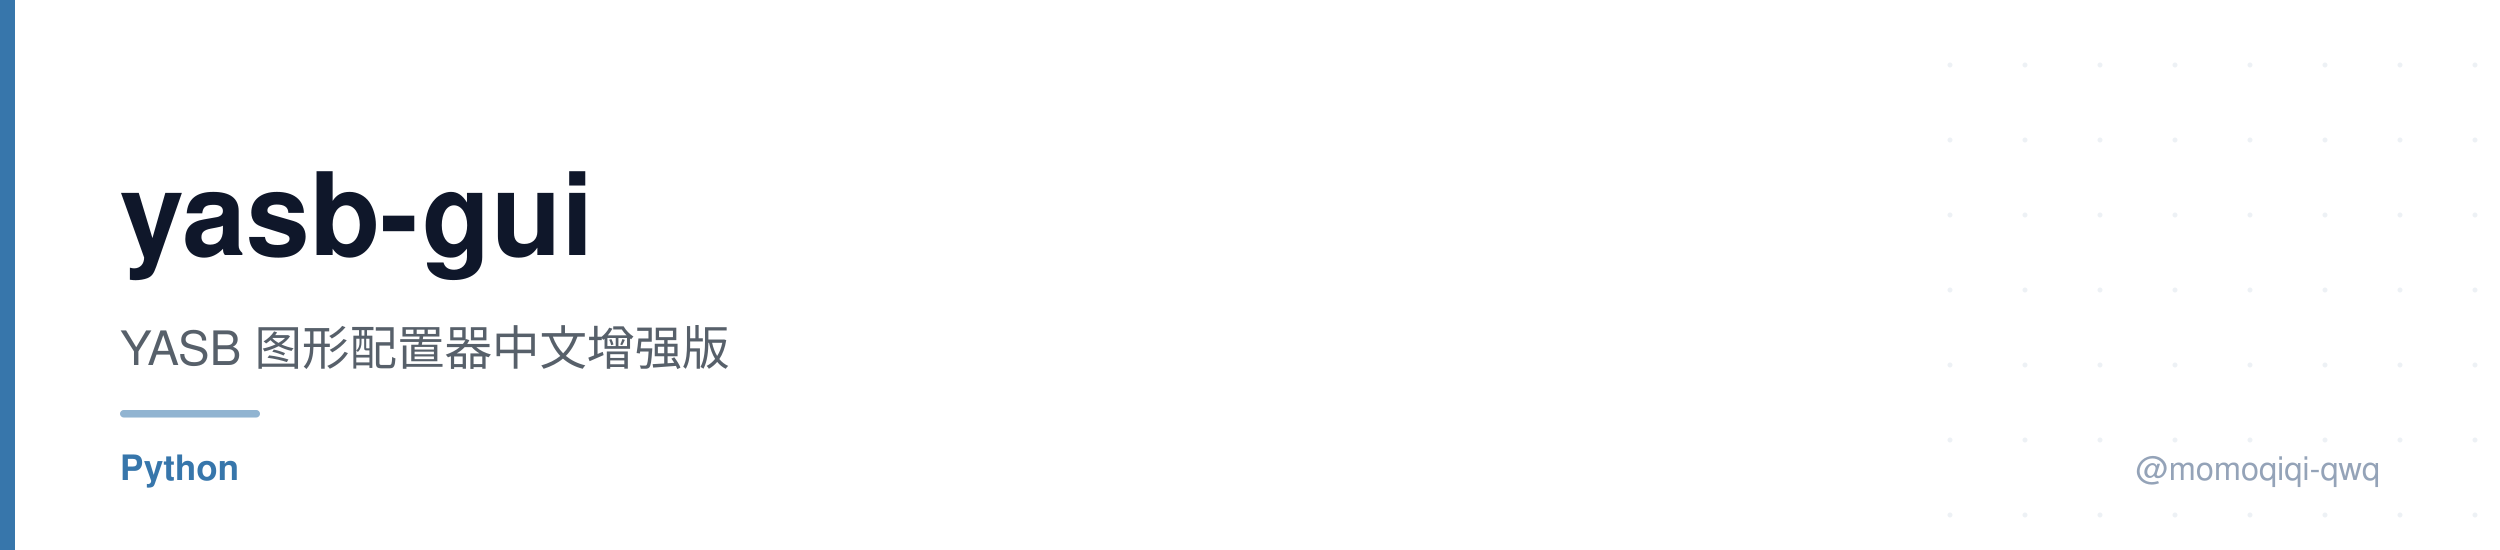
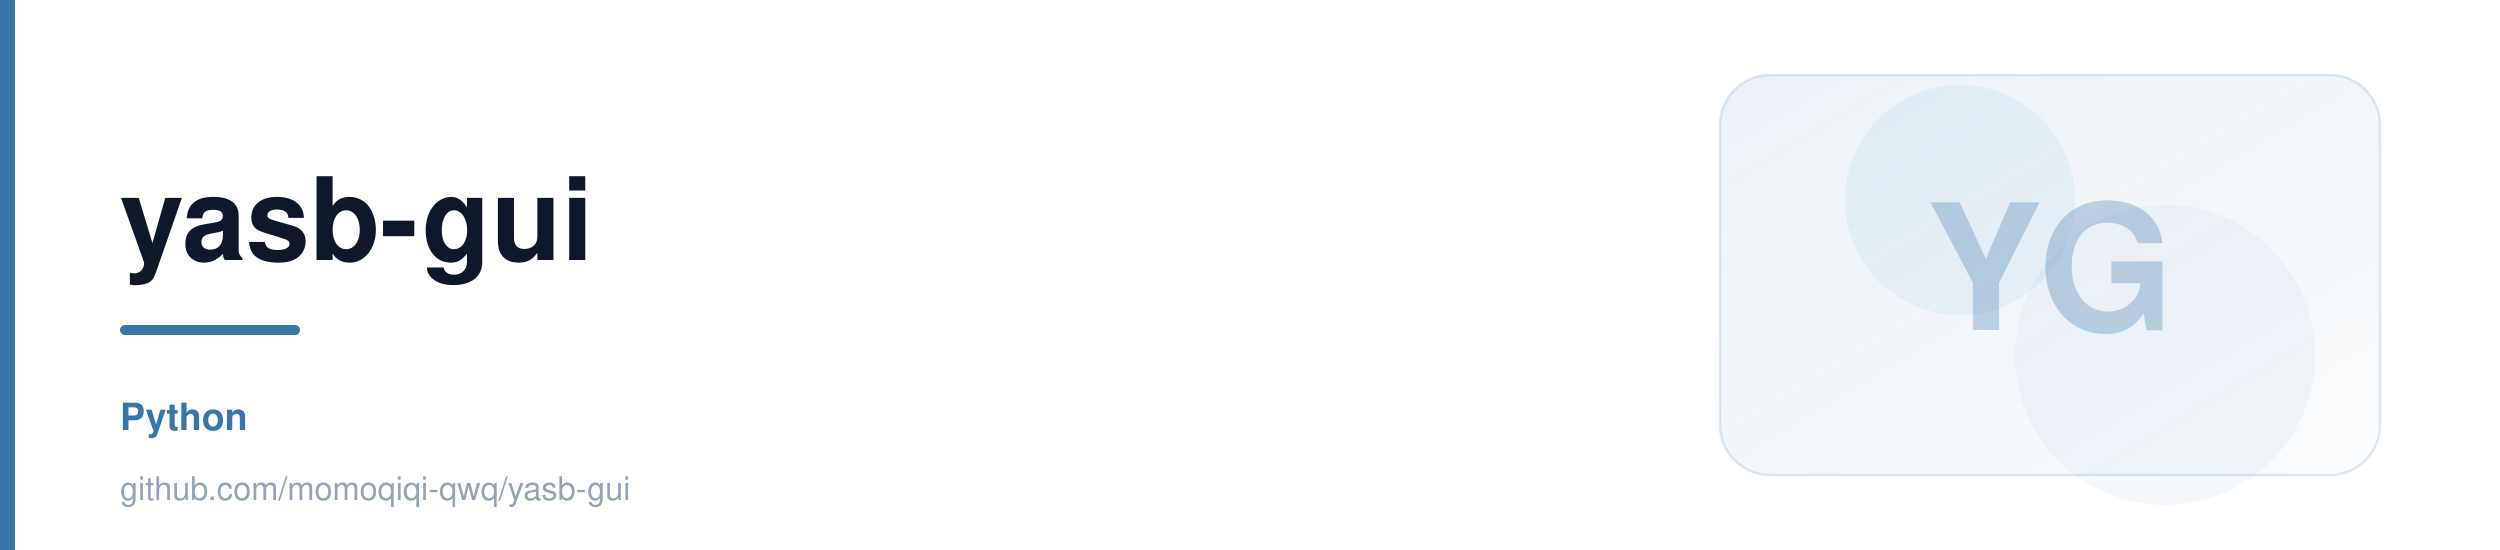
<svg xmlns="http://www.w3.org/2000/svg" width="1000" height="220" viewBox="0 0 1000 220" role="img" aria-label="yasb-gui">
+   <defs>
+     <linearGradient id="g" x1="0" y1="0" x2="1" y2="1">
+       <stop offset="0" stop-color="#3776ab" stop-opacity="0.10" />
+       <stop offset="1" stop-color="#3776ab" stop-opacity="0.02" />
+     </linearGradient>
+   </defs>
  <rect width="1000" height="220" fill="#ffffff" />
  <rect x="0" y="0" width="6" height="220" fill="#3776ab" />
-   <circle cx="780" cy="26" r="1" fill="#edf1f5" />
-   <circle cx="810" cy="26" r="1" fill="#edf1f5" />
-   <circle cx="840" cy="26" r="1" fill="#edf1f5" />
-   <circle cx="870" cy="26" r="1" fill="#edf1f5" />
-   <circle cx="900" cy="26" r="1" fill="#edf1f5" />
-   <circle cx="930" cy="26" r="1" fill="#edf1f5" />
-   <circle cx="960" cy="26" r="1" fill="#edf1f5" />
-   <circle cx="990" cy="26" r="1" fill="#edf1f5" />
-   <circle cx="780" cy="56" r="1" fill="#edf1f5" />
-   <circle cx="810" cy="56" r="1" fill="#edf1f5" />
-   <circle cx="840" cy="56" r="1" fill="#edf1f5" />
-   <circle cx="870" cy="56" r="1" fill="#edf1f5" />
-   <circle cx="900" cy="56" r="1" fill="#edf1f5" />
-   <circle cx="930" cy="56" r="1" fill="#edf1f5" />
-   <circle cx="960" cy="56" r="1" fill="#edf1f5" />
-   <circle cx="990" cy="56" r="1" fill="#edf1f5" />
-   <circle cx="780" cy="86" r="1" fill="#edf1f5" />
-   <circle cx="810" cy="86" r="1" fill="#edf1f5" />
-   <circle cx="840" cy="86" r="1" fill="#edf1f5" />
-   <circle cx="870" cy="86" r="1" fill="#edf1f5" />
-   <circle cx="900" cy="86" r="1" fill="#edf1f5" />
-   <circle cx="930" cy="86" r="1" fill="#edf1f5" />
-   <circle cx="960" cy="86" r="1" fill="#edf1f5" />
-   <circle cx="990" cy="86" r="1" fill="#edf1f5" />
-   <circle cx="780" cy="116" r="1" fill="#edf1f5" />
-   <circle cx="810" cy="116" r="1" fill="#edf1f5" />
-   <circle cx="840" cy="116" r="1" fill="#edf1f5" />
-   <circle cx="870" cy="116" r="1" fill="#edf1f5" />
-   <circle cx="900" cy="116" r="1" fill="#edf1f5" />
-   <circle cx="930" cy="116" r="1" fill="#edf1f5" />
-   <circle cx="960" cy="116" r="1" fill="#edf1f5" />
-   <circle cx="990" cy="116" r="1" fill="#edf1f5" />
-   <circle cx="780" cy="146" r="1" fill="#edf1f5" />
-   <circle cx="810" cy="146" r="1" fill="#edf1f5" />
-   <circle cx="840" cy="146" r="1" fill="#edf1f5" />
-   <circle cx="870" cy="146" r="1" fill="#edf1f5" />
-   <circle cx="900" cy="146" r="1" fill="#edf1f5" />
-   <circle cx="930" cy="146" r="1" fill="#edf1f5" />
-   <circle cx="960" cy="146" r="1" fill="#edf1f5" />
-   <circle cx="990" cy="146" r="1" fill="#edf1f5" />
-   <circle cx="780" cy="176" r="1" fill="#edf1f5" />
-   <circle cx="810" cy="176" r="1" fill="#edf1f5" />
-   <circle cx="840" cy="176" r="1" fill="#edf1f5" />
-   <circle cx="870" cy="176" r="1" fill="#edf1f5" />
-   <circle cx="900" cy="176" r="1" fill="#edf1f5" />
-   <circle cx="930" cy="176" r="1" fill="#edf1f5" />
-   <circle cx="960" cy="176" r="1" fill="#edf1f5" />
-   <circle cx="990" cy="176" r="1" fill="#edf1f5" />
-   <circle cx="780" cy="206" r="1" fill="#edf1f5" />
-   <circle cx="810" cy="206" r="1" fill="#edf1f5" />
-   <circle cx="840" cy="206" r="1" fill="#edf1f5" />
-   <circle cx="870" cy="206" r="1" fill="#edf1f5" />
-   <circle cx="900" cy="206" r="1" fill="#edf1f5" />
-   <circle cx="930" cy="206" r="1" fill="#edf1f5" />
-   <circle cx="960" cy="206" r="1" fill="#edf1f5" />
-   <circle cx="990" cy="206" r="1" fill="#edf1f5" />
-   <text x="48" y="102" font-family="Segoe UI, PingFang SC, Microsoft YaHei, Helvetica, Arial, sans-serif" font-size="46" font-weight="700" fill="#0f172a">yasb-gui</text>
-   <text x="48" y="146" font-family="Segoe UI, PingFang SC, Microsoft YaHei, Helvetica, Arial, sans-serif" font-size="19" fill="#57606a">YASB 图形配置器中文增强版</text>
-   <rect x="48" y="164" width="56" height="3" rx="1.5" fill="#3776ab" opacity="0.55" />
-   <text x="48" y="192" font-family="Segoe UI, PingFang SC, Microsoft YaHei, Helvetica, Arial, sans-serif" font-size="14" fill="#3776ab" font-weight="600">Python</text>
-   <text x="952" y="192" text-anchor="end" font-family="Segoe UI, PingFang SC, Microsoft YaHei, Helvetica, Arial, sans-serif" font-size="13" fill="#94a3b8">@momoqiqi-qwq</text>
+   <rect x="688" y="30" width="264" height="160" rx="20" fill="url(#g)" stroke="#3776ab" stroke-opacity="0.16" />
+   <circle cx="784" cy="80" r="46" fill="#3776ab" fill-opacity="0.07" />
+   <circle cx="866" cy="142" r="60" fill="#3776ab" fill-opacity="0.05" />
+   <text x="820" y="132" text-anchor="middle" font-family="Segoe UI, PingFang SC, Microsoft YaHei, Helvetica, Arial, sans-serif" font-size="70" font-weight="800" fill="#3776ab" fill-opacity="0.30" letter-spacing="2">YG</text>
+   <text x="48" y="104" font-family="Segoe UI, PingFang SC, Microsoft YaHei, Helvetica, Arial, sans-serif" font-size="46" font-weight="700" fill="#0f172a">yasb-gui</text>
+   <rect x="48" y="130" width="72" height="4" rx="2" fill="#3776ab" />
+   <text x="48" y="172" font-family="Segoe UI, PingFang SC, Microsoft YaHei, Helvetica, Arial, sans-serif" font-size="15" fill="#3776ab" font-weight="600">Python</text>
+   <text x="48" y="200" font-family="Segoe UI, PingFang SC, Microsoft YaHei, Helvetica, Arial, sans-serif" font-size="13" fill="#94a3b8">github.com/momoqiqi-qwq/yasb-gui</text>
</svg>
